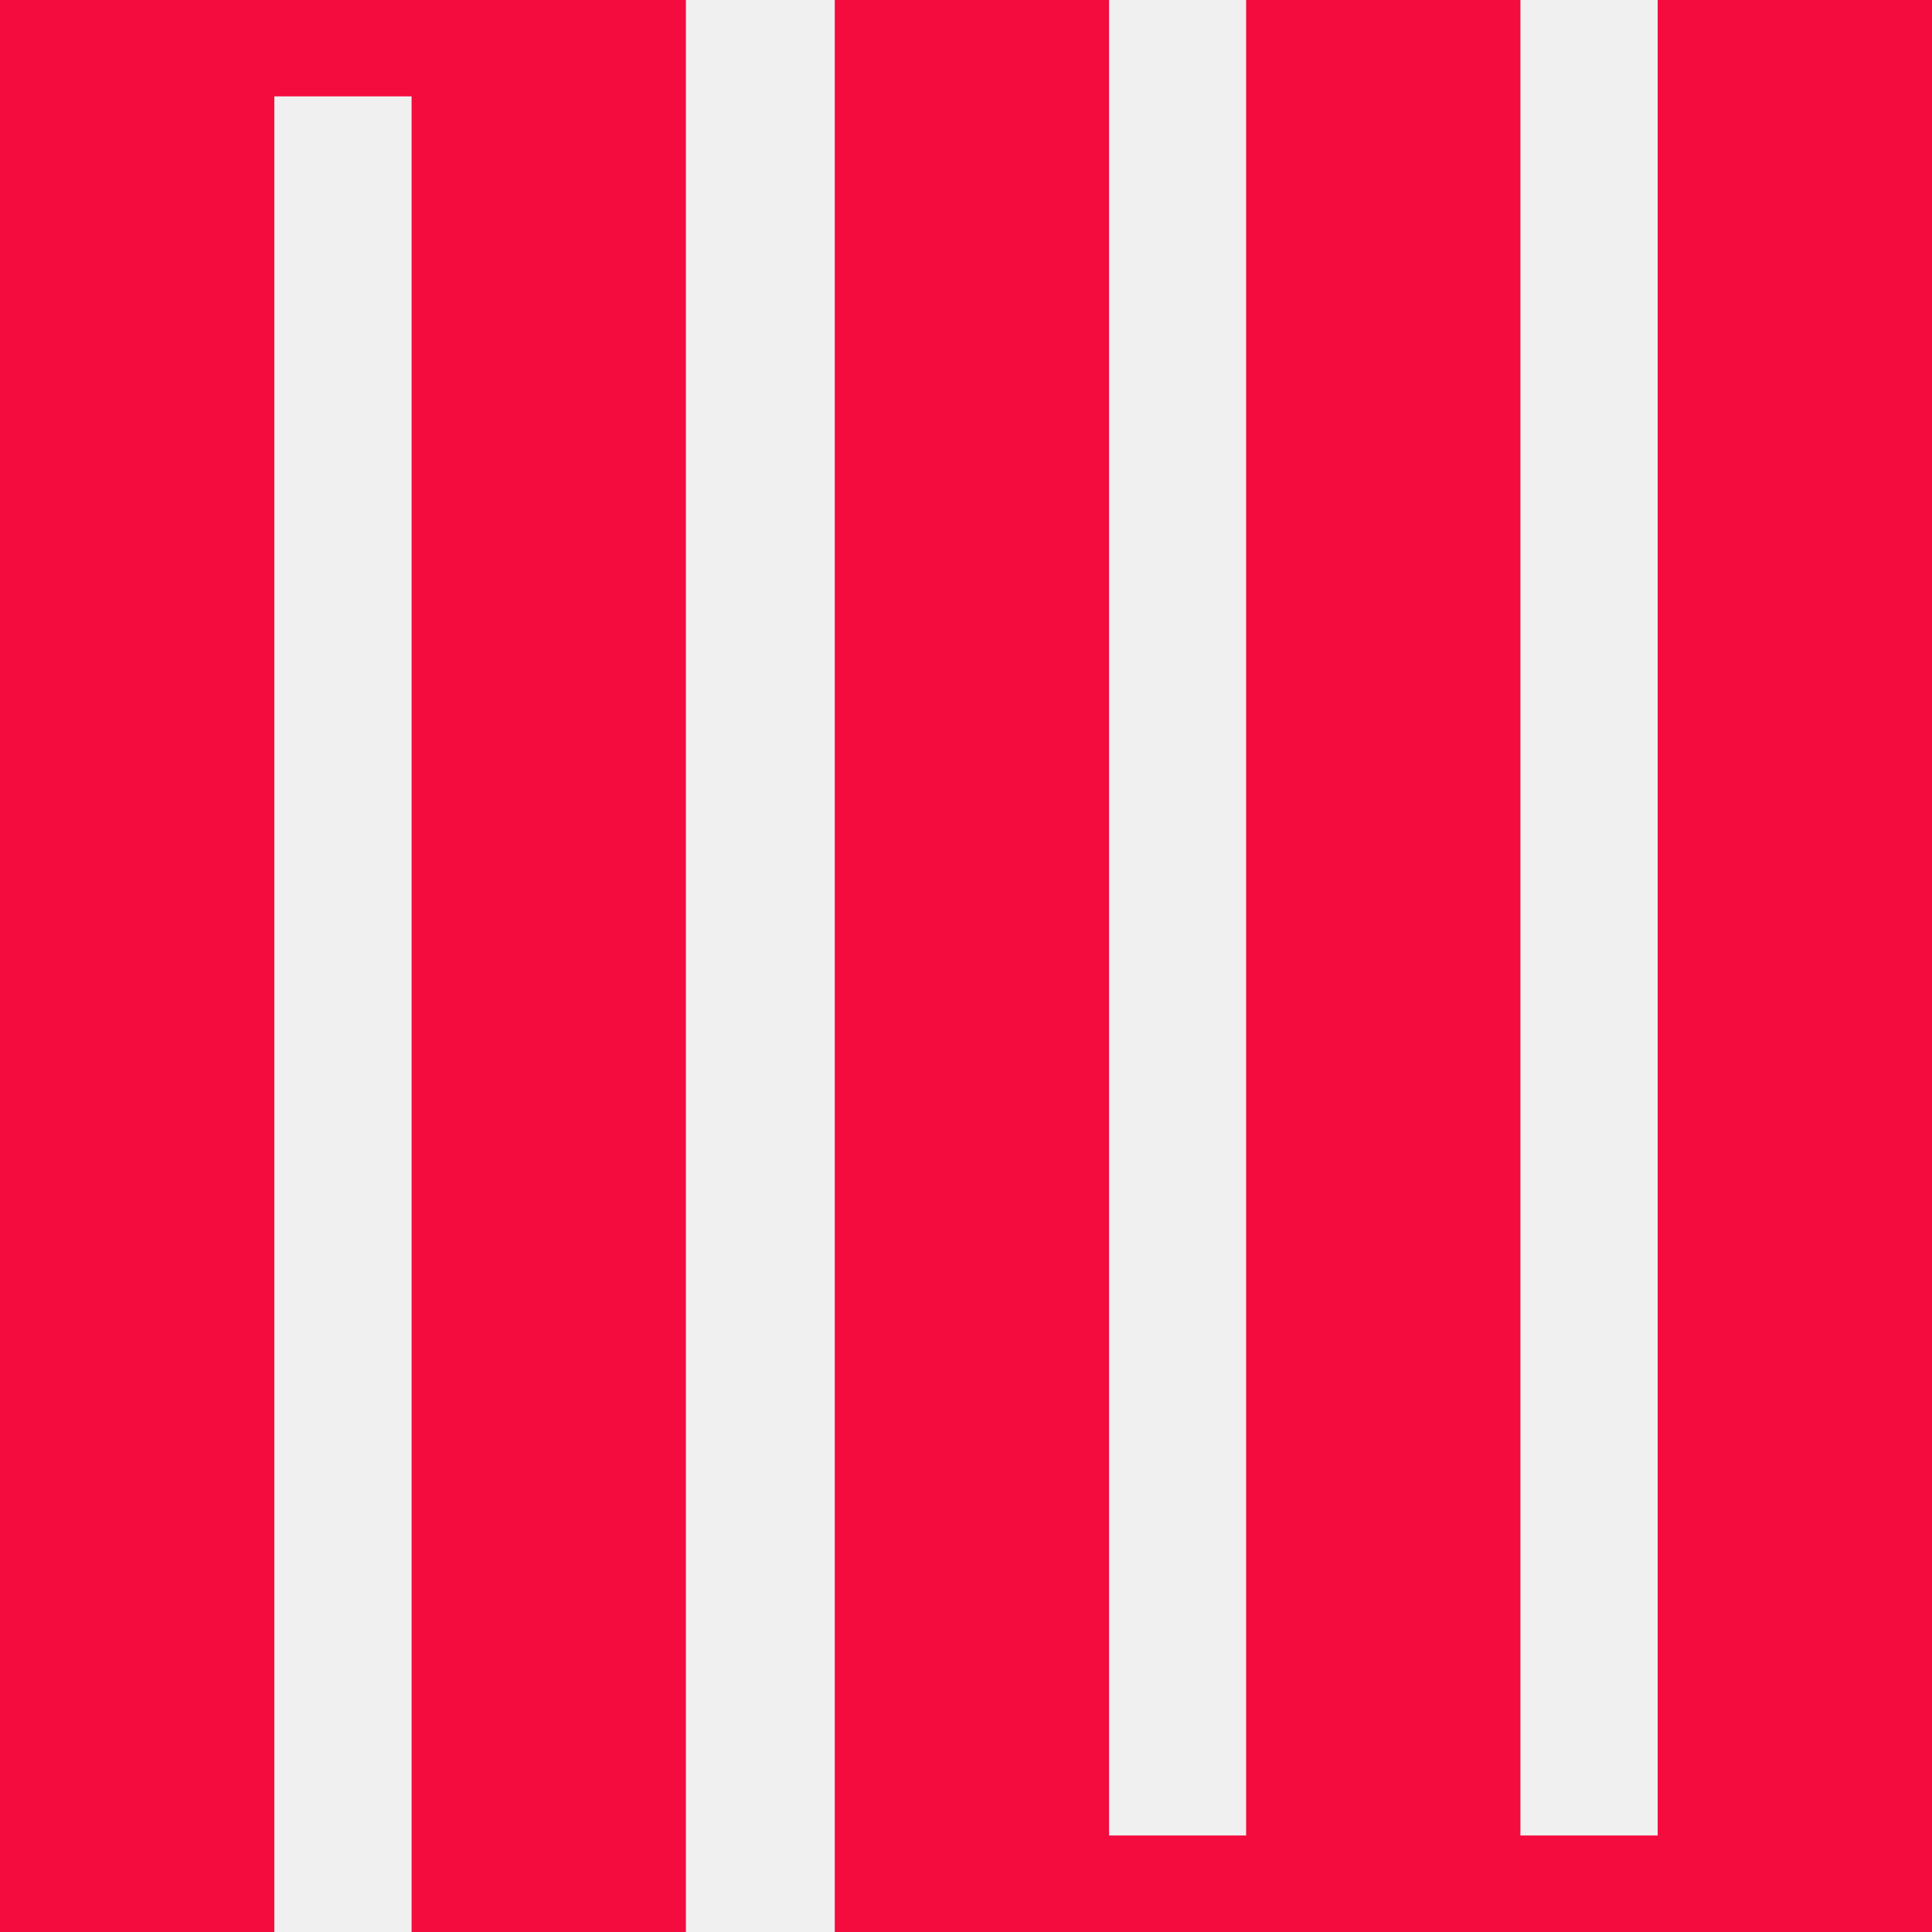
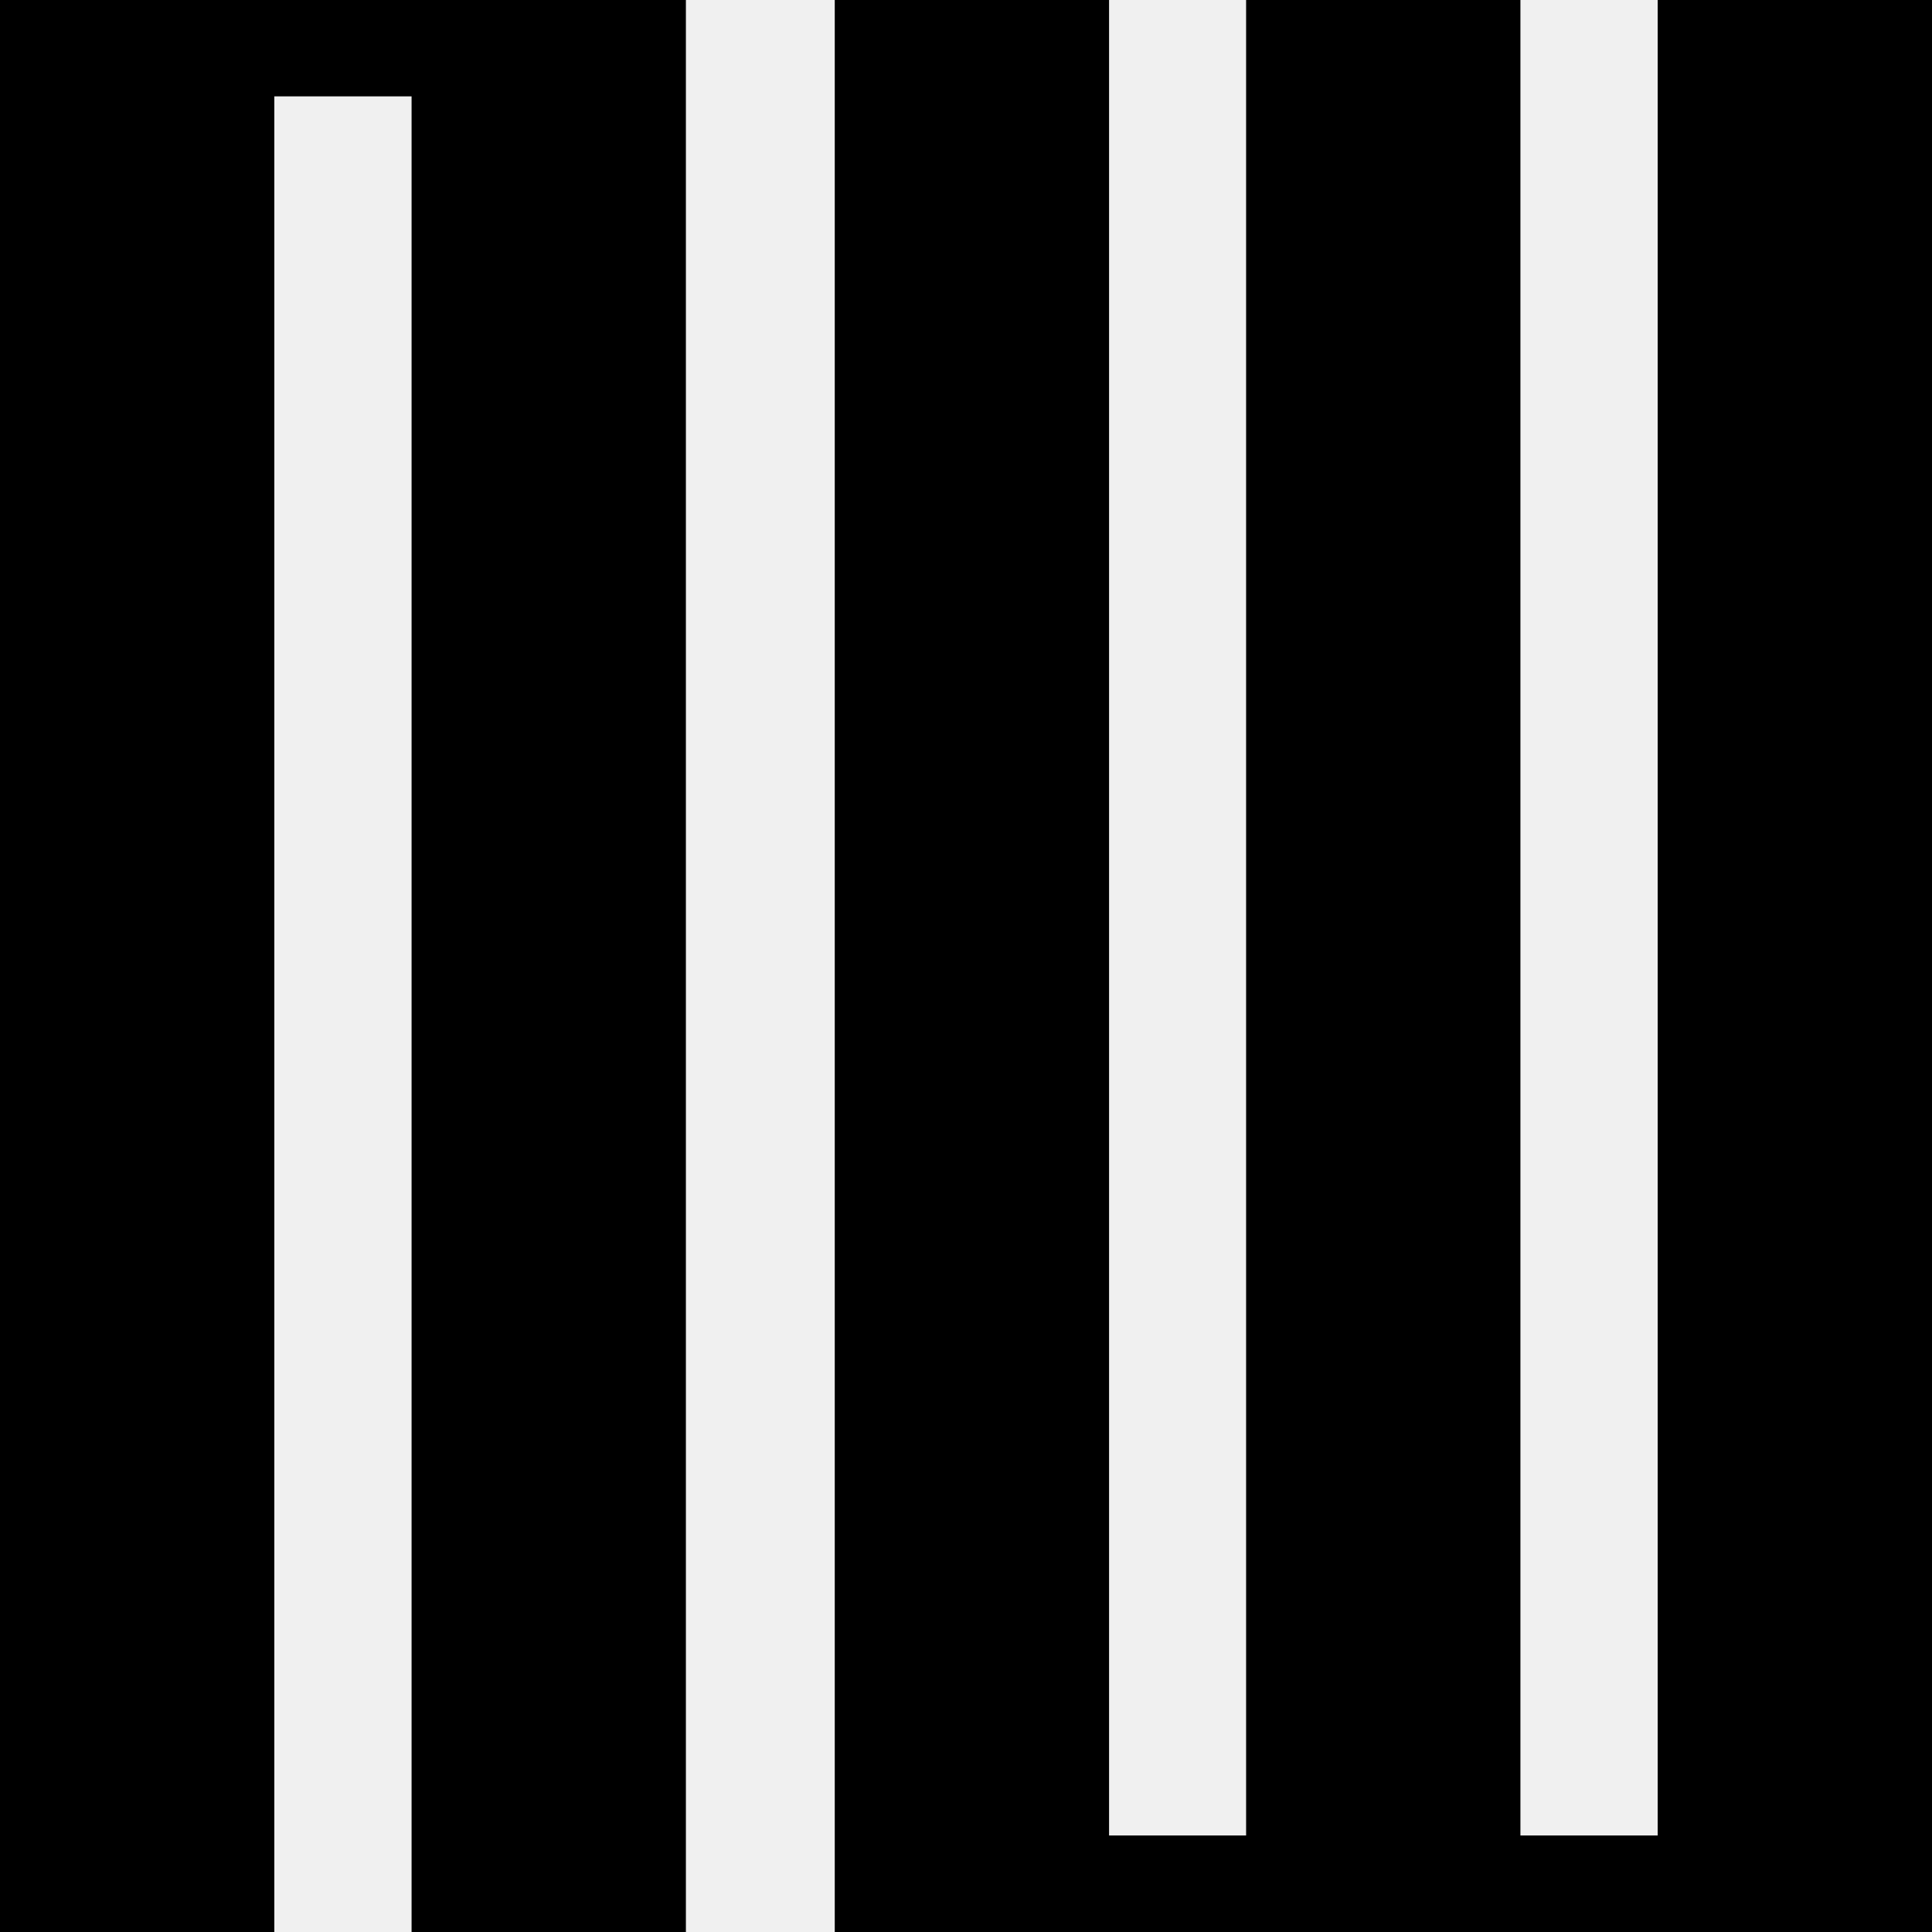
- <svg xmlns="http://www.w3.org/2000/svg" version="1.1" width="512" height="512">
-   <svg width="512" height="512" viewBox="0 0 512 512" fill="none">
-     <g clip-path="url(#clip0_31_8932)">
-       <path d="M439.304 -0V486.423H402.927V-0H330.231V486.423H293.913V-0H221.218V512H278.073H293.913H330.231H402.927H439.304H446.713H512V-0H439.304Z" fill="#F40C3F" />
-       <path d="M109.073 -9.15527e-05H72.696H6.384H0V512H72.696V25.534H109.073V512H181.769V-9.15527e-05H175.023H109.073Z" fill="#F40C3F" />
-     </g>
-     <defs>
-       <clipPath id="SvgjsClipPath1033">
-         <rect width="512" height="512" fill="white" />
-       </clipPath>
-     </defs>
-   </svg>
-   <style>@media (prefers-color-scheme: light) { :root { filter: none; } }
- @media (prefers-color-scheme: dark) { :root { filter: none; } }
- </style>
+ <svg xmlns="http://www.w3.org/2000/svg" width="512" height="512" viewBox="0 0 512 512" role="img" aria-label="AW favicon">
+   <path d="M439.304 0V486.423H402.927V0H330.231V486.423H293.913V0H221.218V512H278.073H293.913H330.231H402.927H439.304H446.713H512V0H439.304Z" fill="#000000" />
+   <path d="M109.073 0H72.696H6.384H0V512H72.696V25.534H109.073V512H181.769V0H175.023H109.073Z" fill="#000000" />
</svg>
